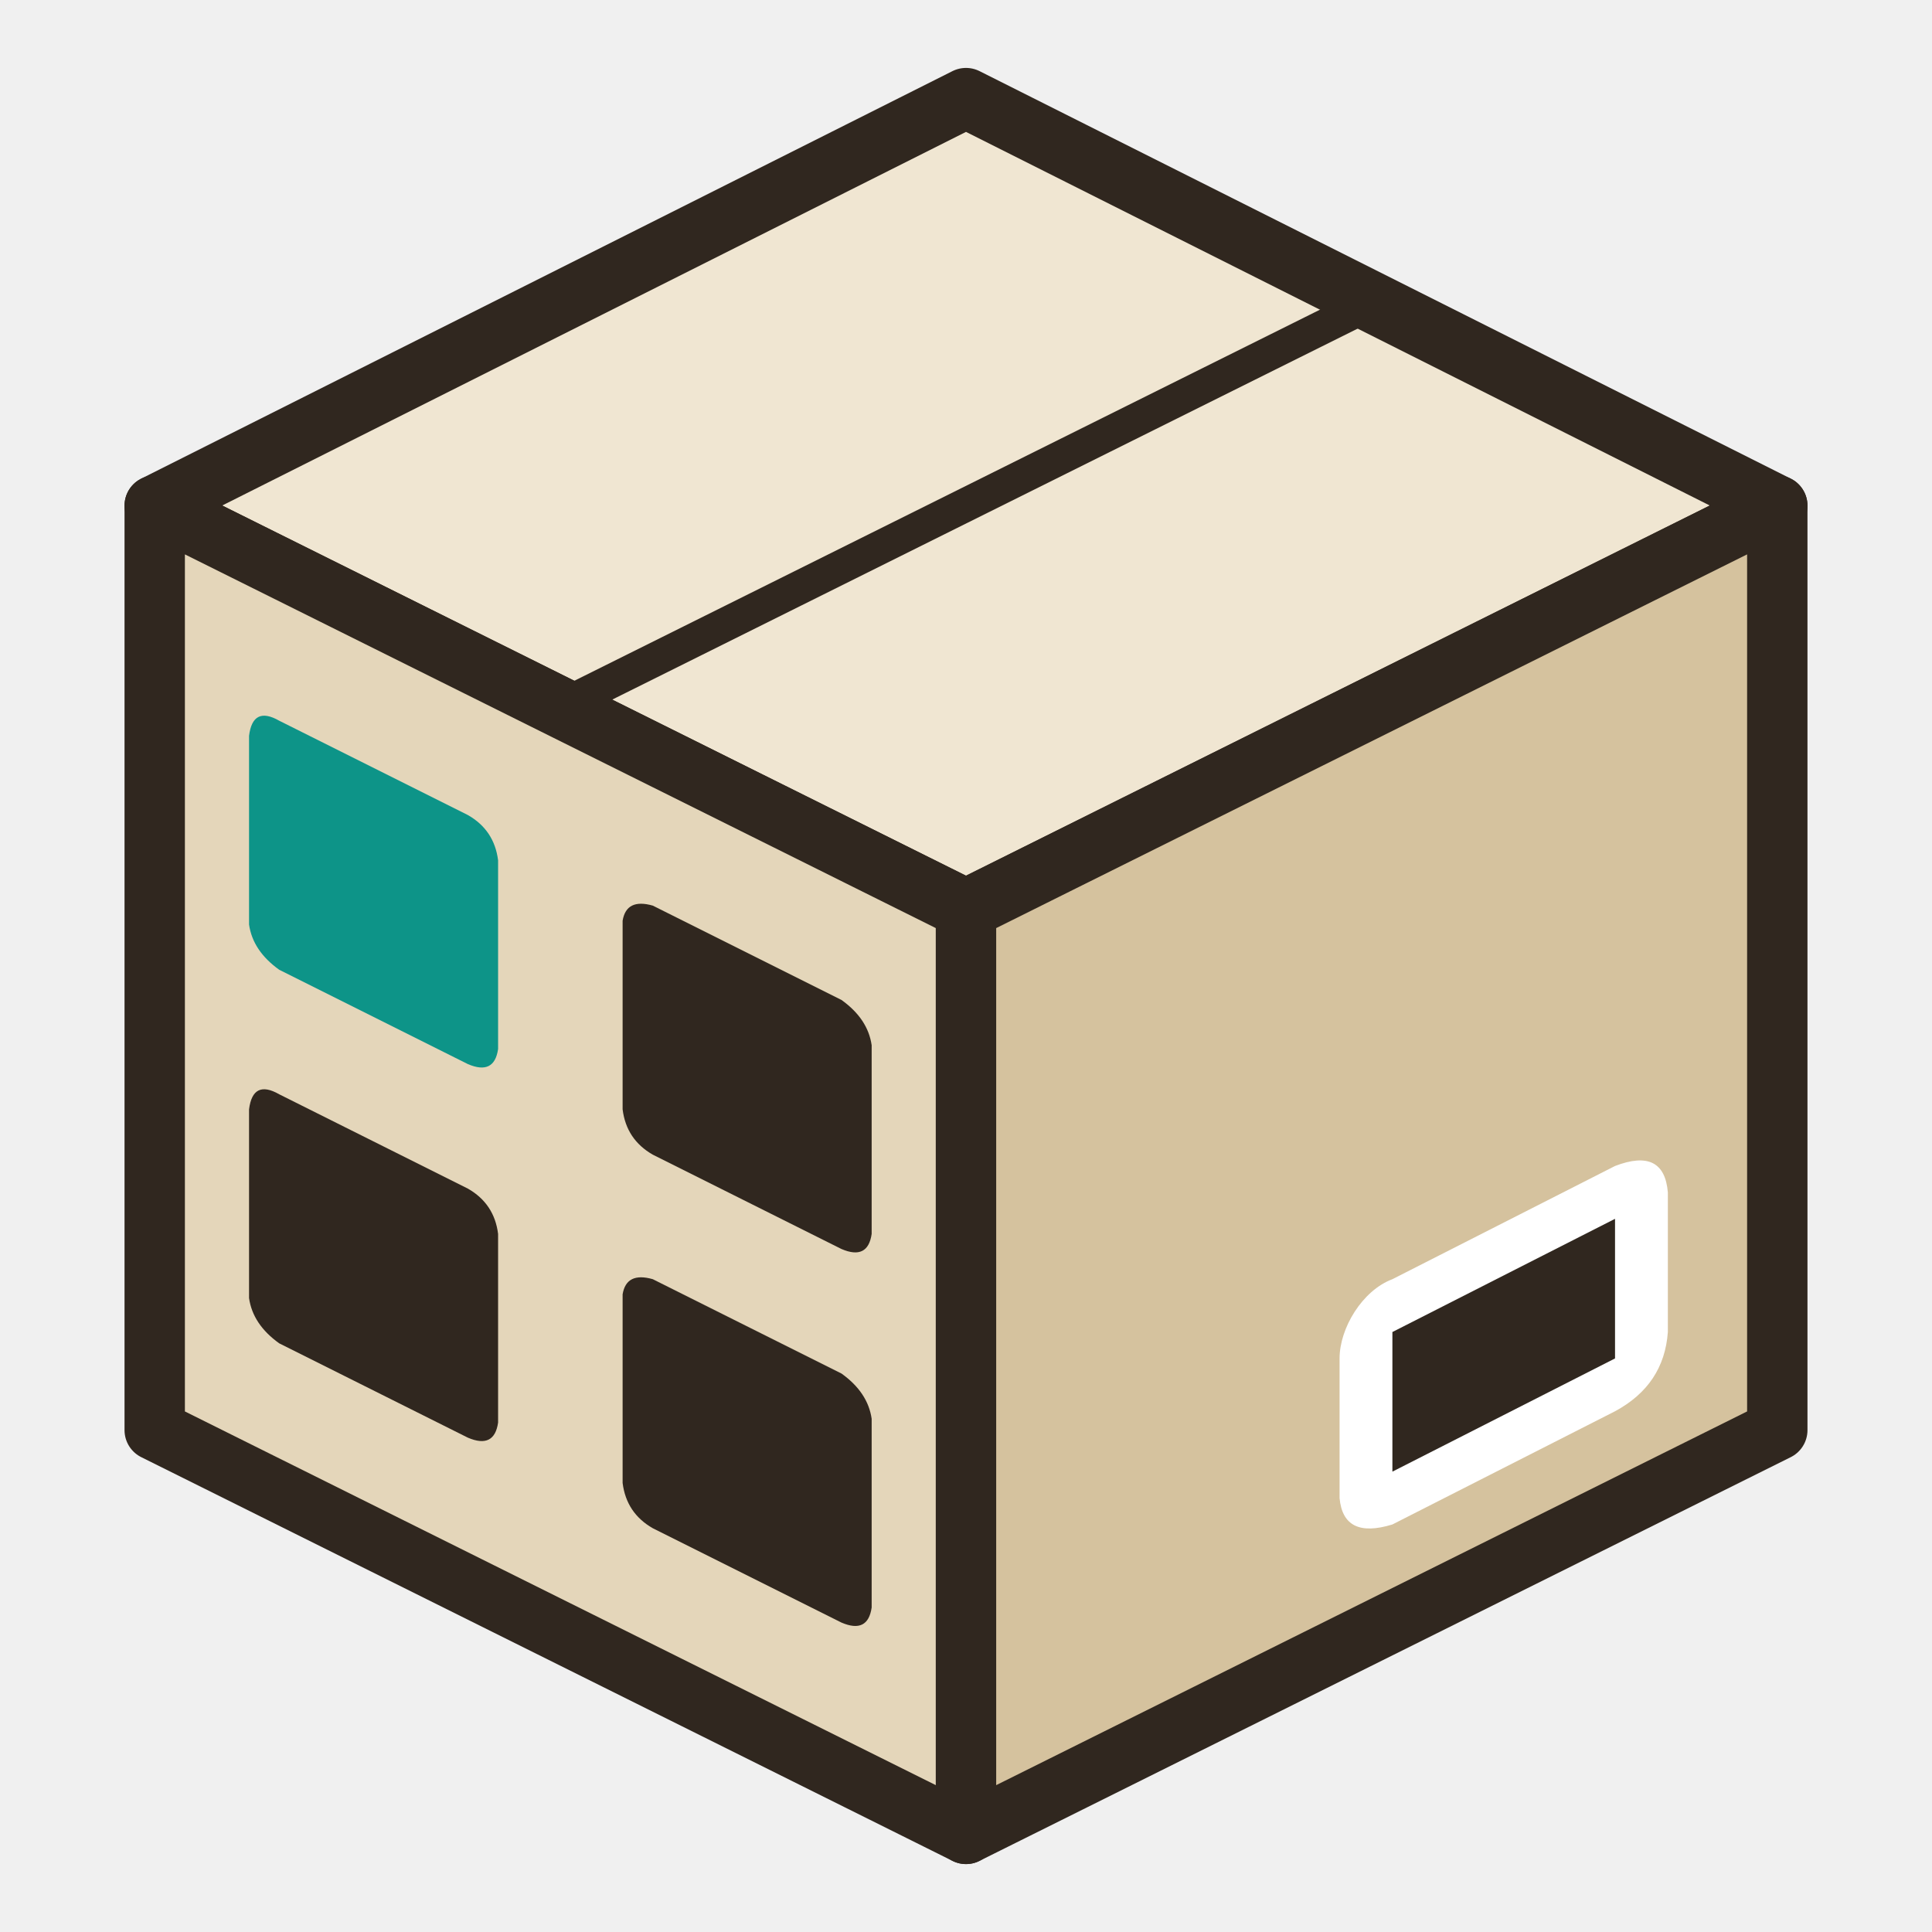
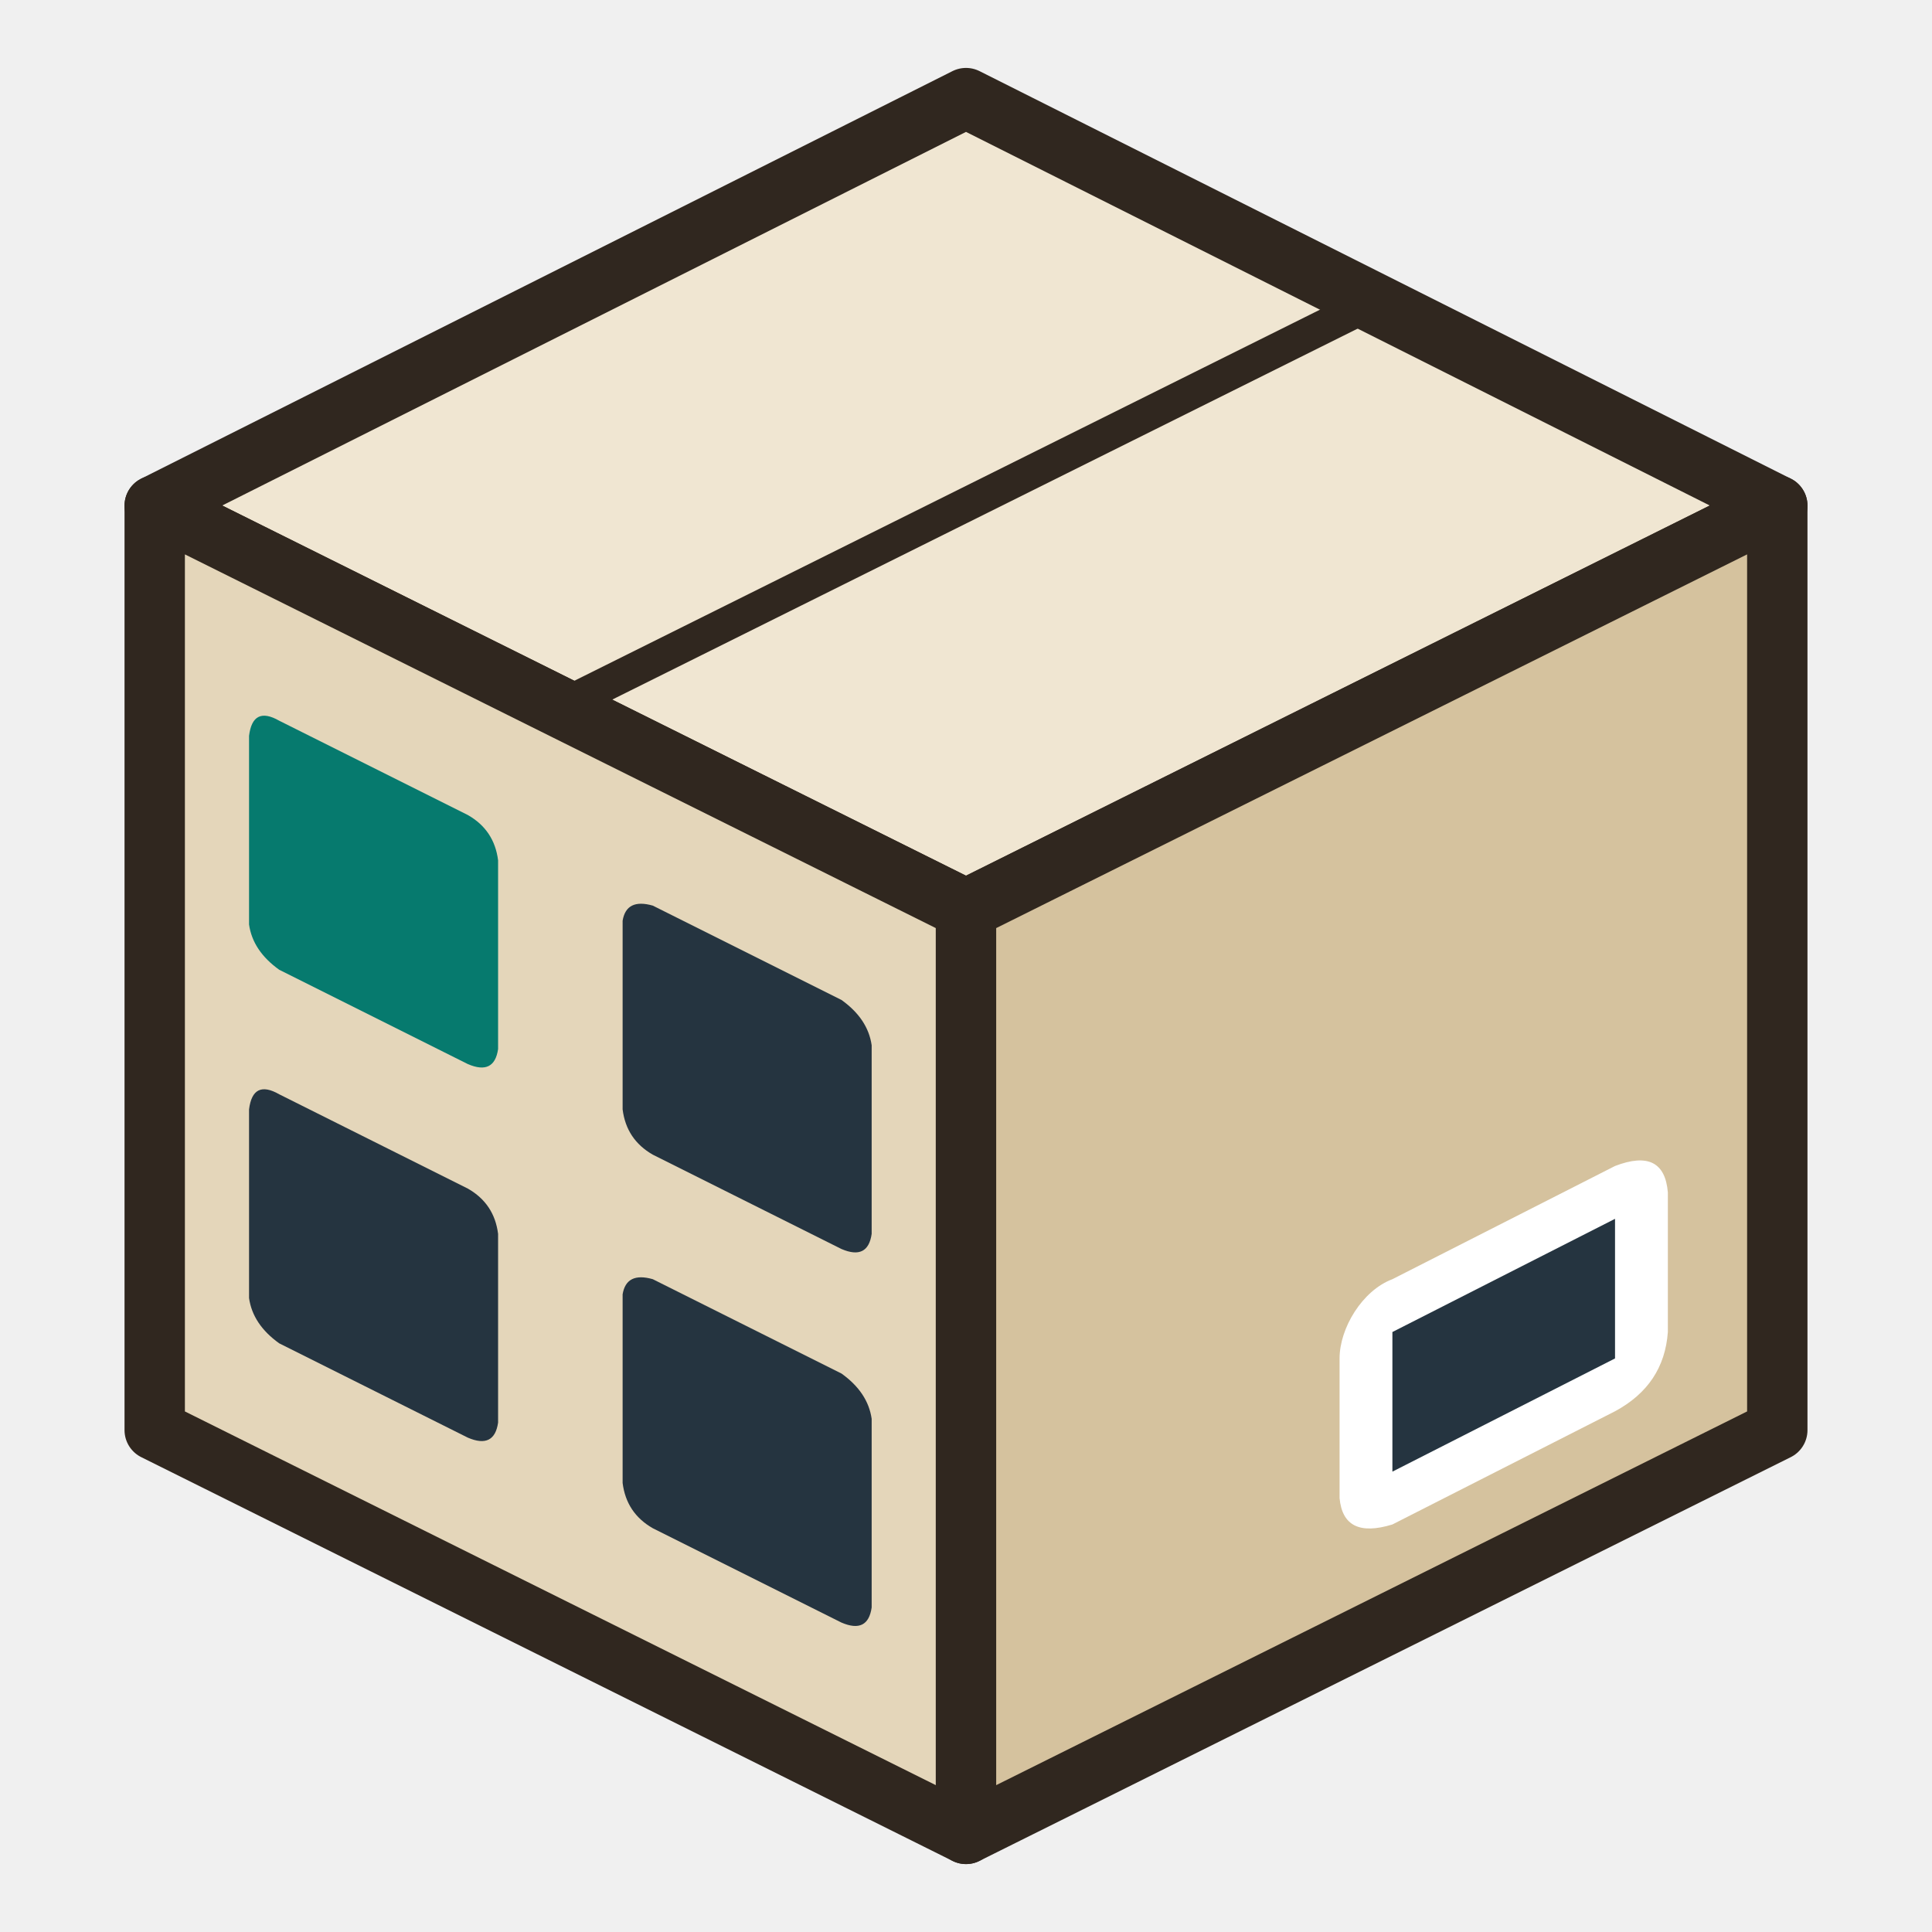
<svg xmlns="http://www.w3.org/2000/svg" width="512" height="512" viewBox="0 0 512 512">
  <g stroke="#30271f" stroke-linejoin="round" stroke-width="16">
    <path fill="#f0e6d2" d="m256 26 215 108-215 107L41 134Z" />
    <path fill="#e4d6ba" d="m41 134 215 107v245L41 379Z" />
    <path fill="#d5c29e" d="m256 241 215-107v245L256 486Z" />
  </g>
  <path fill="#30271f" d="M151 191 366 84a5 5 0 0 0-4-8L147 183a5 5 0 0 0 4 8" />
-   <path fill="#0d9488" d="m74 191 50 25q7 4 8 12v50q-1 7-8 4l-50-25q-7-5-8-12v-50q1-8 8-4" />
-   <path fill="#30271f" d="m173 240 50 25q7 5 8 12v50q-1 7-8 4l-50-25q-7-4-8-12v-50q1-6 8-4M74 290l50 25q7 4 8 12v50q-1 7-8 4l-50-25q-7-5-8-12v-50q1-8 8-4M173 339l50 25q7 5 8 12v50q-1 7-8 4l-50-25q-7-4-8-12v-50q1-6 8-4" />
+   <path fill="#067a6e" d="m74 191 50 25q7 4 8 12v50q-1 7-8 4l-50-25q-7-5-8-12v-50q1-8 8-4" />
+   <path fill="#253440" d="m173 240 50 25q7 5 8 12v50q-1 7-8 4l-50-25q-7-4-8-12v-50q1-6 8-4M74 290l50 25q7 4 8 12v50q-1 7-8 4l-50-25q-7-5-8-12v-50q1-8 8-4M173 339l50 25q7 5 8 12v50q-1 7-8 4l-50-25q-7-4-8-12v-50q1-6 8-4" />
  <path fill="#fff" d="m369 339 59-30q13-5 14 7v37q-1 14-14 21l-59 30q-13 4-14-7v-37c0-8 6-18 14-21" />
-   <path fill="#30271f" d="m369 353 59-30v37l-59 30Z" />
+   <path fill="#253440" d="m369 353 59-30v37l-59 30Z" />
</svg>
